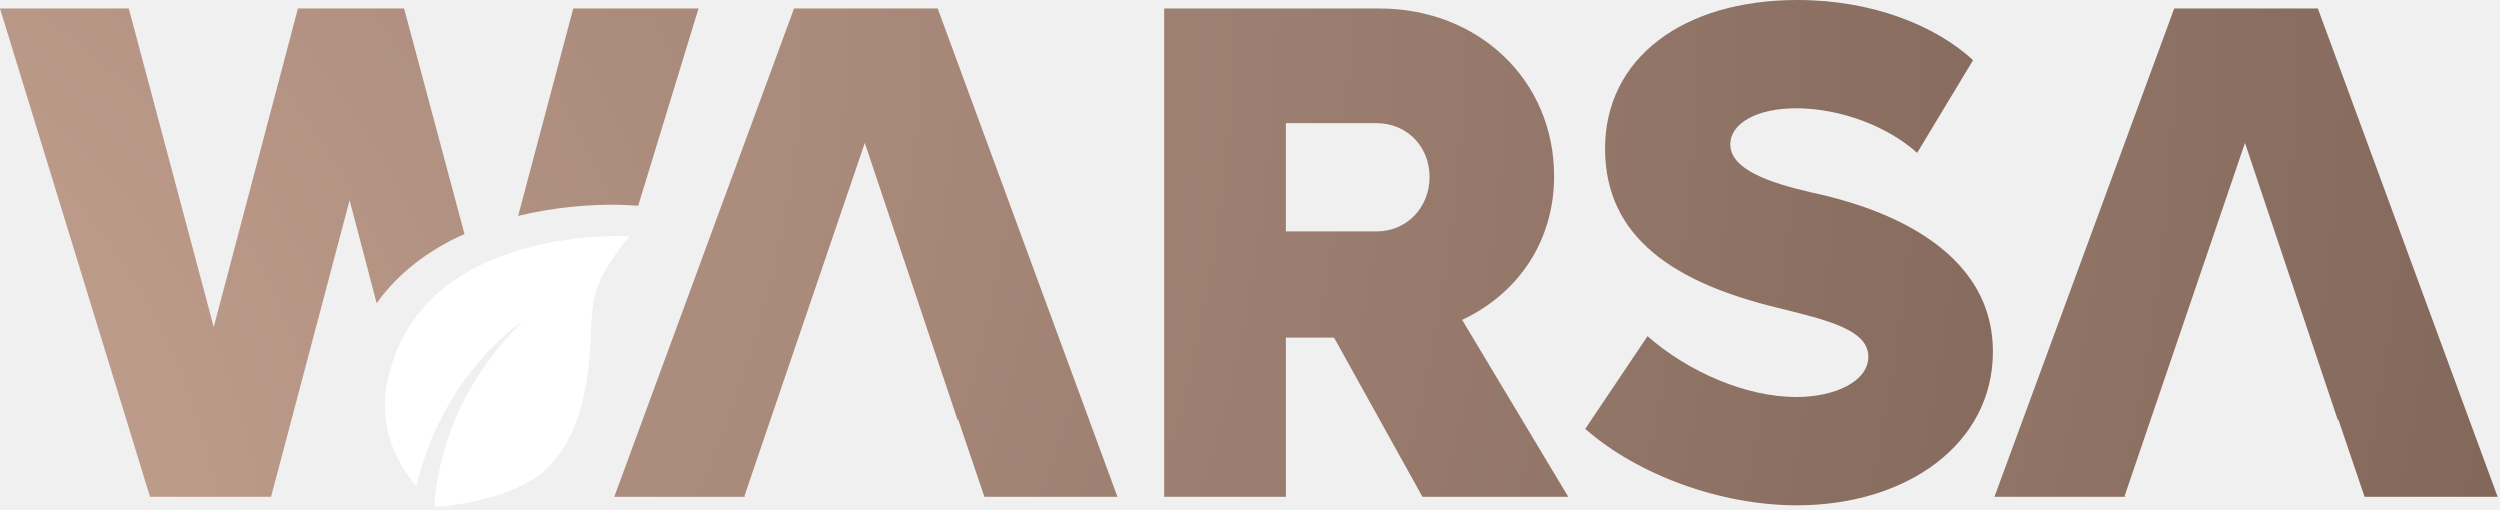
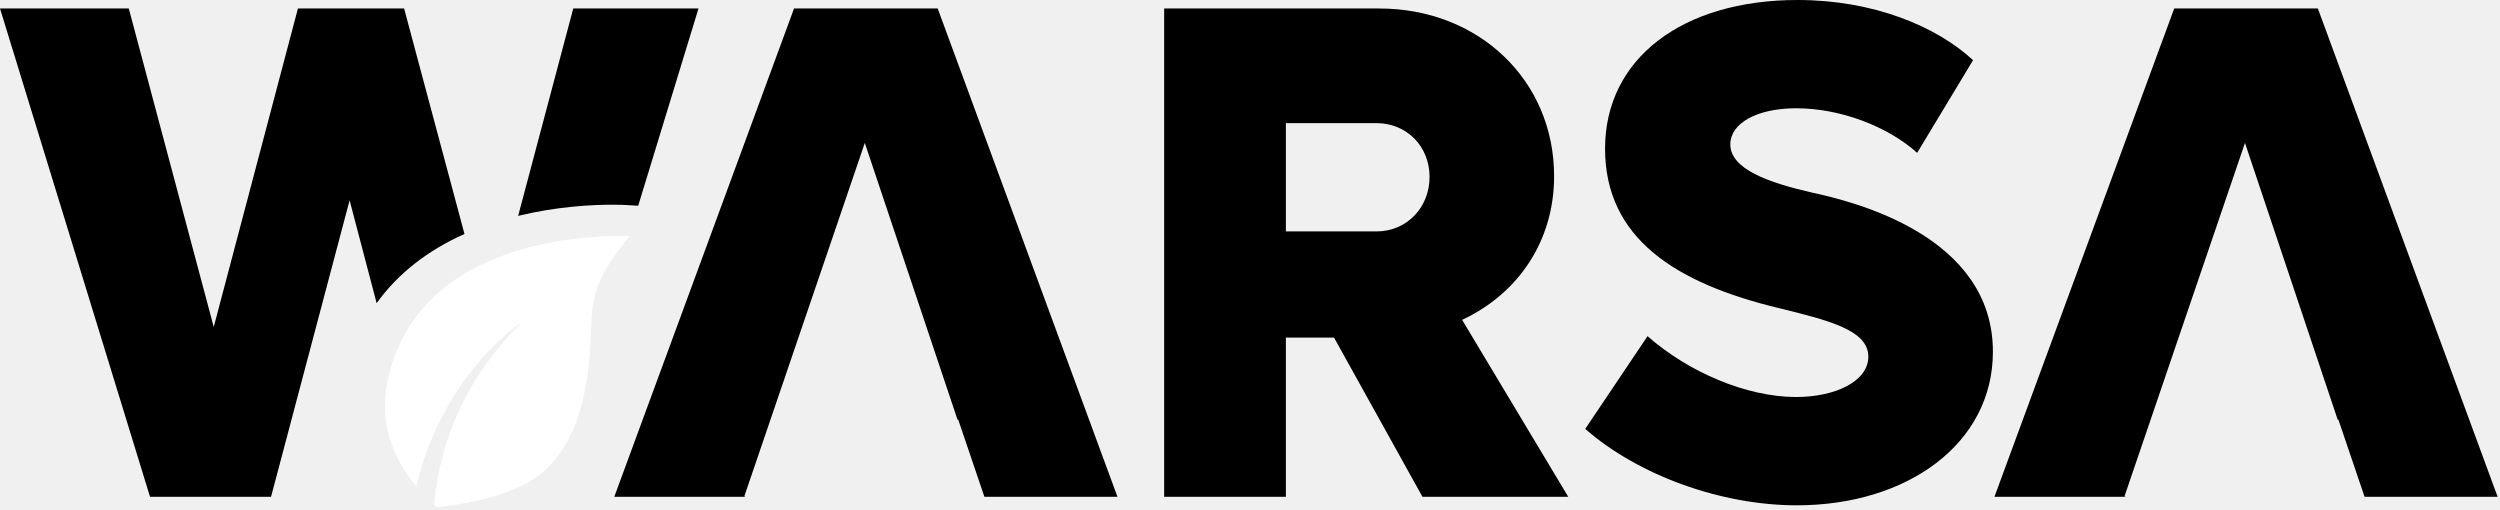
<svg xmlns="http://www.w3.org/2000/svg" width="701" height="143" viewBox="0 0 701 143" fill="none">
  <g clip-path="url(#clip0_66_4984)">
    <path d="M160.74 2.38L145.29 60.53C156.13 57.89 165.99 57.4 171.77 57.4C173.88 57.4 175.15 57.47 175.29 57.48L178.95 57.69L195.86 2.38H160.74ZM113.31 2.38H83.54L59.93 91.68L36.11 2.38H0L42.07 139.31H76L98.03 56.16L105.61 85.01C111.48 76.83 119.76 70.28 130.24 65.61L113.31 2.38Z" fill="url(#paint0_radial_66_4984)" />
    <path d="M262.93 2.38H222.65L172.24 139.31H208.95L208.99 139.19H208.7L242.49 40.08L268.49 117.68H268.69L276.03 139.31H313.34L262.93 2.38Z" fill="url(#paint1_radial_66_4984)" />
    <path d="M649.93 2.38H609.65L559.24 139.31H595.95L595.99 139.19H595.7L629.49 40.08L655.49 117.68H655.69L663.03 139.31H700.34L649.93 2.38Z" fill="url(#paint2_radial_66_4984)" />
    <path d="M409.98 89.69C425.65 82.35 435.77 67.67 435.77 49.41C435.77 22.42 414.54 2.38 386.76 2.38H326.43V139.31H360.56V94.66H374.06L398.86 139.31H439.74L409.98 89.69ZM385.96 64.89H360.56V34.53H385.96C394.5 34.53 400.85 41.08 400.85 49.61C400.85 58.14 394.5 64.89 385.96 64.89Z" fill="url(#paint3_radial_66_4984)" />
    <path d="M508 53.98C495.9 51.2 485.18 47.43 485.18 40.48C485.18 34.53 492.72 30.36 503.64 30.36C516.14 30.36 529.44 35.52 537.57 42.86L553.25 16.87C542.93 7.34 525.27 0 504.04 0C471.69 0 450.06 16.47 450.06 41.67C450.06 66.87 469.9 79.38 498.48 86.32C513.16 89.89 523.88 92.67 523.88 100.01C523.88 106.96 514.55 111.32 503.64 111.32C489.75 111.32 473.48 104.38 461.97 94.26L444.5 120.26C459.19 133.15 482.4 141.69 503.84 141.69C534.79 141.69 558.81 124.42 558.81 98.62C558.81 66.08 519.91 56.55 508 53.98Z" fill="url(#paint4_radial_66_4984)" />
    <path d="M176.45 66.26C172.49 71.31 168.42 76.56 166.82 82.78C165.95 86.17 165.87 89.71 165.72 93.21C165.16 107.17 163.06 122.43 152.77 131.88C150.38 134.07 147.29 135.85 143.87 137.27C137.02 140.12 128.88 141.55 122.41 142.19C122.2 142.01 121.98 141.81 121.77 141.6C121.97 139.17 122.3 136.66 122.76 134.08C125.23 120.3 131.76 104.71 146.42 90.25C145.91 90.58 129.53 101.31 120.33 124.82C118.95 128.37 117.71 132.22 116.73 136.37C111.25 129.79 106.17 120.14 108.49 107.75C109.36 103.12 110.76 99.02 112.6 95.36C117.78 84.95 126.38 78.24 135.6 73.91C138.96 72.34 142.39 71.08 145.77 70.07C157.39 66.64 168.43 66.18 173.51 66.18C175.38 66.18 176.44 66.25 176.44 66.25L176.45 66.26Z" fill="white" />
  </g>
  <defs>
    <radialGradient id="paint0_radial_66_4984" cx="0" cy="0" r="1" gradientUnits="userSpaceOnUse" gradientTransform="translate(-104.81 167.6) scale(1021.76 1021.76)">
-       <stop stop-color="#CDA998" />
-       <stop offset="1" stop-color="#614B40" />
+       <stop stopColor="#CDA998" />
+       <stop offset="1" stopColor="#614B40" />
    </radialGradient>
    <radialGradient id="paint1_radial_66_4984" cx="0" cy="0" r="1" gradientUnits="userSpaceOnUse" gradientTransform="translate(-104.81 0.499849) scale(1021.76 1021.76)">
-       <stop stop-color="#CDA998" />
-       <stop offset="1" stop-color="#614B40" />
+       <stop stopColor="#CDA998" />
+       <stop offset="1" stopColor="#614B40" />
    </radialGradient>
    <radialGradient id="paint2_radial_66_4984" cx="0" cy="0" r="1" gradientUnits="userSpaceOnUse" gradientTransform="translate(0.4998 0.499849) scale(1021.76 1021.76)">
-       <stop stop-color="#CDA998" />
-       <stop offset="1" stop-color="#614B40" />
+       <stop stopColor="#CDA998" />
+       <stop offset="1" stopColor="#614B40" />
    </radialGradient>
    <radialGradient id="paint3_radial_66_4984" cx="0" cy="0" r="1" gradientUnits="userSpaceOnUse" gradientTransform="translate(-104.81 0.499849) scale(1021.76 1021.76)">
-       <stop stop-color="#CDA998" />
-       <stop offset="1" stop-color="#614B40" />
+       <stop stopColor="#CDA998" />
+       <stop offset="1" stopColor="#614B40" />
    </radialGradient>
    <radialGradient id="paint4_radial_66_4984" cx="0" cy="0" r="1" gradientUnits="userSpaceOnUse" gradientTransform="translate(-104.81 0.500002) scale(1021.76 1021.76)">
-       <stop stop-color="#CDA998" />
-       <stop offset="1" stop-color="#614B40" />
+       <stop stopColor="#CDA998" />
+       <stop offset="1" stopColor="#614B40" />
    </radialGradient>
    <clipPath id="clip0_66_4984">
      <rect width="700.34" height="142.19" fill="white" />
    </clipPath>
  </defs>
</svg>
